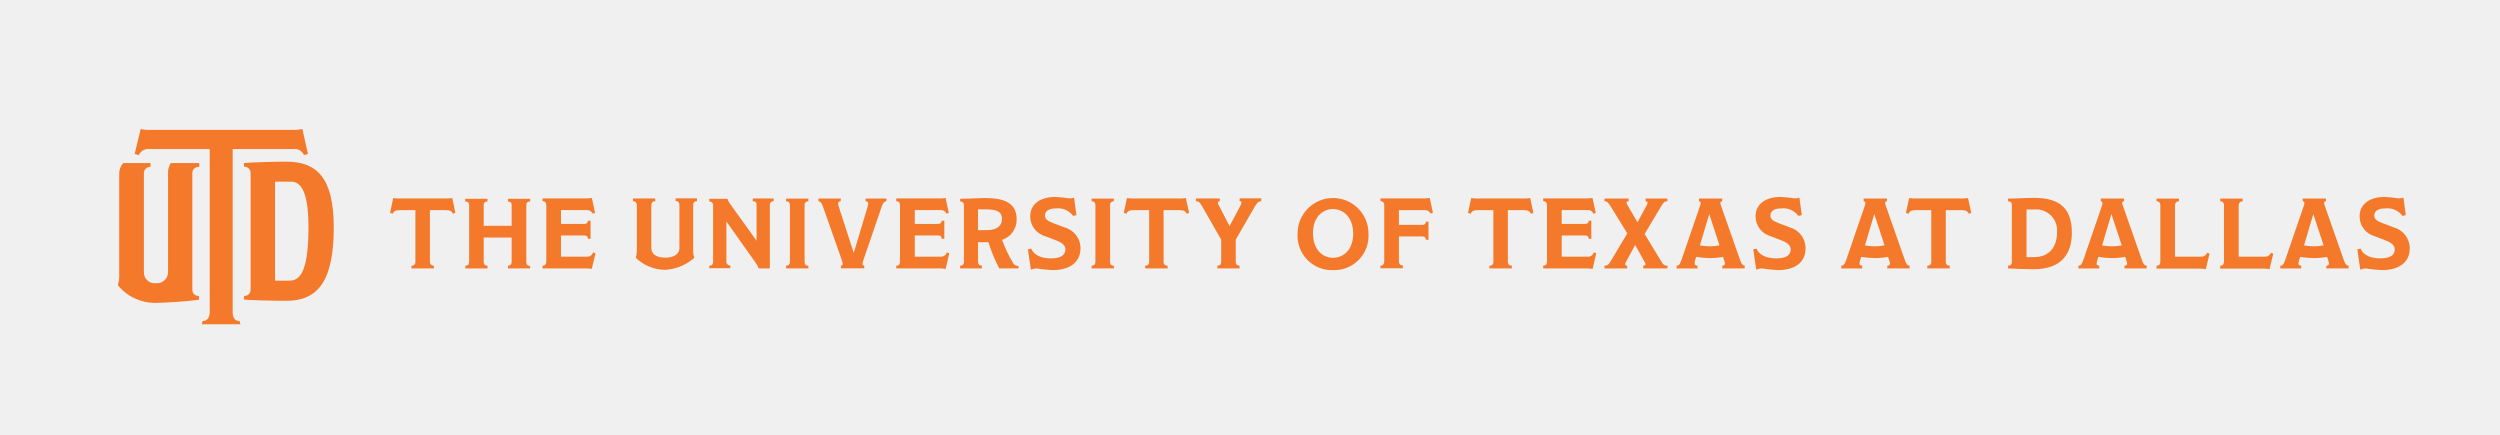
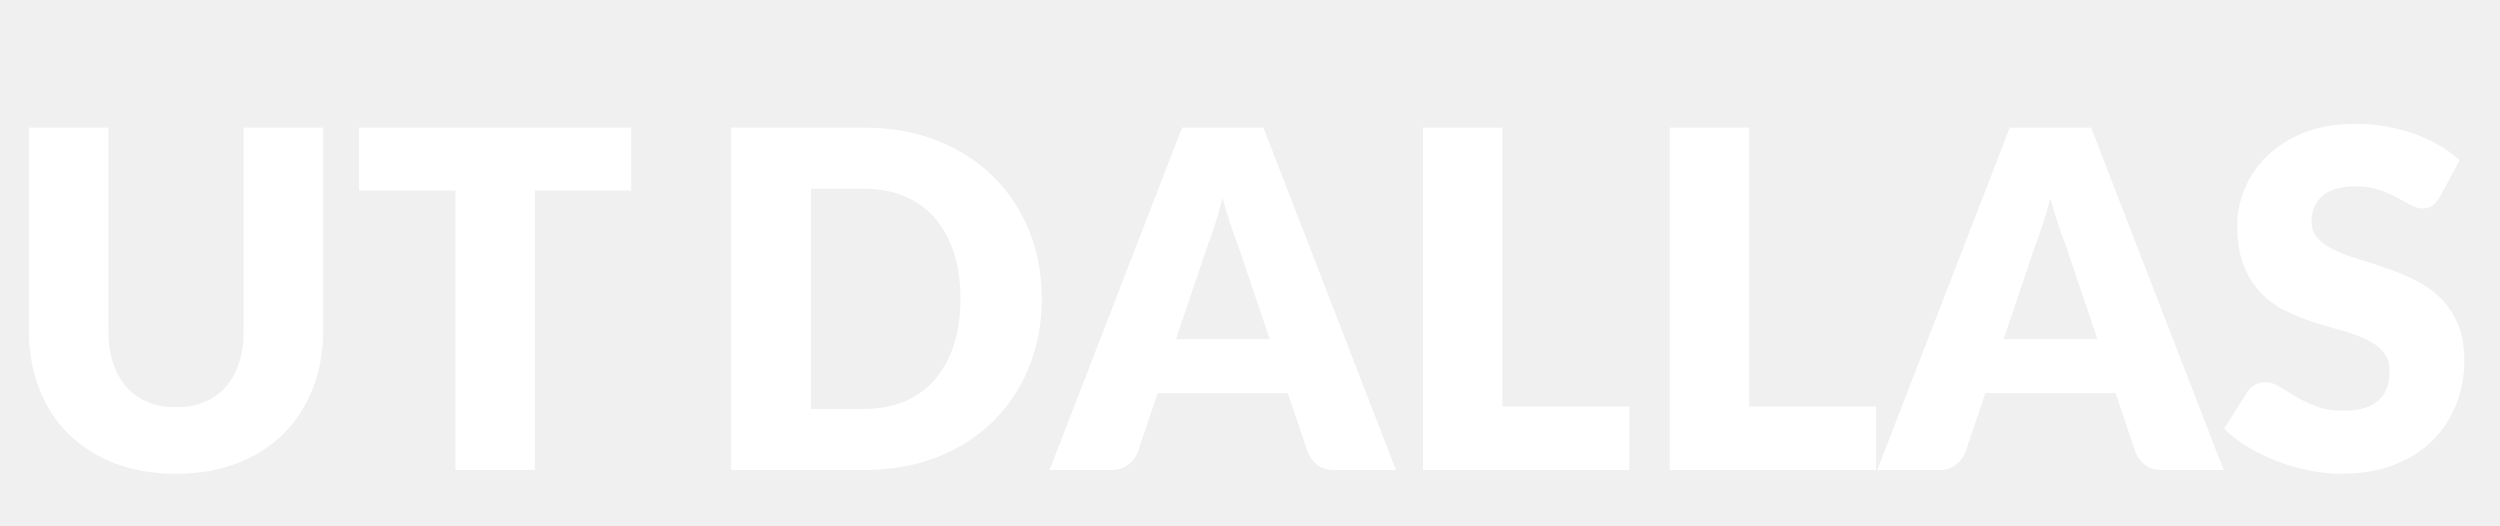
- <svg xmlns="http://www.w3.org/2000/svg" id="Layer_1" data-name="Layer 1" viewBox="0 0 414 72">
-   <defs>
-     <style>.cls-1{fill:#f4792a;}</style>
-   </defs>
-   <path class="cls-1" d="M51,25.5l-.66.18a1.7,1.7,0,0,0-1.81-1h-10v27c0,1.09.49,1.48,1.15,1.48l.13.54H33.42l.14-.54c.63,0,1.17-.42,1.17-1.48v-27H24.81a1.76,1.76,0,0,0-1.84,1l-.67-.18,1-4.14a5.6,5.6,0,0,0,1.6.15H48.74a5.24,5.24,0,0,0,1.33-.15ZM47.46,49.81c-2.75,0-6.19-.1-7.05-.2V49a1,1,0,0,0,1.09-1V28.69a1,1,0,0,0-1.09-1.07V27c1.06-.1,4.6-.23,7-.23,5.11,0,7.86,2.72,7.86,10.9C55.26,46,53,49.81,47.46,49.81Zm.7-19.73c-.46,0-2.41,0-2.61,0V46.48c.2,0,2.18,0,2.41,0,2.12,0,3.12-2.49,3.12-8.86C51.08,31.67,49.82,30.08,48.16,30.08ZM33,27.65V27s-2.62,0-4.72,0a3,3,0,0,0-.45,1.83V45a1.84,1.84,0,0,1-2,1.9,1.79,1.79,0,0,1-2-1.9V28.85a1.08,1.08,0,0,1,1.1-1.23V27H20.41a2.59,2.59,0,0,0-.67,1.84V45.34a5,5,0,0,1-.23,1.88,7.94,7.94,0,0,0,6.24,2.94,70.88,70.88,0,0,0,7.2-.52V49a1,1,0,0,1-1.1-1V28.72A1,1,0,0,1,33,27.65Z" />
-   <path class="cls-1" d="M75.41,35.25l-.4.15c-.18-.43-.49-.6-1.24-.6H71.19v8.51c0,.51.27.68.66.68v.46H68.13V44a.59.59,0,0,0,.66-.68V34.8H66.3c-.8,0-1.08.15-1.28.6l-.43-.15.53-2.46a5.11,5.11,0,0,0,1,.08H74a5.76,5.76,0,0,0,.89-.08Z" />
-   <path class="cls-1" d="M87.79,44.45H84.11V44c.39,0,.62-.2.62-.67v-4H80.1v4c0,.45.22.67.63.67v.46H77.06V44c.45,0,.63-.2.63-.67V34c0-.47-.23-.63-.65-.63v-.45h3.69v.45c-.4,0-.63.15-.63.63v3.39h4.63V34c0-.48-.23-.63-.62-.63v-.45h3.68v.45c-.43,0-.63.15-.63.63v9.37c0,.47.24.67.63.67Z" />
-   <path class="cls-1" d="M98.62,41.93,98,44.53a7.36,7.36,0,0,0-1-.08H89.84V44c.41,0,.63-.24.63-.68V34c0-.45-.23-.69-.63-.69v-.45h7.28a5.87,5.87,0,0,0,.89-.08l.53,2.48-.38.13a1,1,0,0,0-1-.6H92.9v2.29h3.85c.43,0,.61-.25.61-.53h.44v3h-.44c0-.34-.16-.56-.61-.56H92.9V42.5h4.22a1,1,0,0,0,1.09-.7Z" />
-   <path class="cls-1" d="M115.42,33.32c-.38,0-.63.19-.63.67v7.56a2.8,2.8,0,0,0,.2,1.13,7.91,7.91,0,0,1-4.81,2,7,7,0,0,1-4.9-2,3.32,3.32,0,0,0,.18-1.12V34.08c0-.55-.23-.76-.64-.76v-.45h3.69v.45c-.42,0-.65.19-.65.76v7c0,1,.83,1.59,2.37,1.59s2.28-.76,2.28-1.55V34c0-.52-.23-.71-.63-.71v-.45h3.54Z" />
-   <path class="cls-1" d="M128.13,33.32a.59.59,0,0,0-.64.61V44.45h-1.85a2.86,2.86,0,0,0-.4-.78l-4.95-7h0v6.61a.6.6,0,0,0,.65.67v.46h-3.48V44c.42,0,.63-.19.63-.67V34a.58.58,0,0,0-.63-.63v-.45h3a2.38,2.38,0,0,0,.41.79l4.42,6.16h0V33.9c0-.35-.15-.58-.63-.58v-.45h3.47Z" />
-   <path class="cls-1" d="M133.87,44.45h-3.69V44c.38,0,.63-.19.63-.67V34c0-.48-.23-.66-.63-.66v-.45h3.69v.45a.57.57,0,0,0-.63.66v9.34c0,.47.23.67.63.67Z" />
-   <path class="cls-1" d="M146.8,33.32c-.31,0-.56.24-.74.76L143,43a2.22,2.22,0,0,0-.16.68.27.27,0,0,0,.28.3v.46h-3.87V44a.28.28,0,0,0,.31-.29,4.61,4.61,0,0,0-.26-.94l-3-8.5c-.21-.6-.41-.94-.77-.94v-.45h3.7v.45c-.28,0-.44.16-.44.36a2.1,2.1,0,0,0,.1.5l2.49,7.69h0l2.28-7.58a2.26,2.26,0,0,0,.11-.59c0-.22-.11-.38-.43-.38v-.45h3.46Z" />
-   <path class="cls-1" d="M157.2,41.93l-.6,2.6a7,7,0,0,0-.94-.08h-7.24V44c.41,0,.62-.24.62-.68V34c0-.45-.23-.69-.62-.69v-.45h7.27a5.88,5.88,0,0,0,.9-.08l.53,2.48-.38.13a1,1,0,0,0-1-.6h-4.25v2.29h3.85c.43,0,.61-.25.61-.53h.43v3h-.43c0-.34-.16-.56-.61-.56h-3.85V42.5h4.21a1,1,0,0,0,1.1-.7Z" />
-   <path class="cls-1" d="M168.66,44.45h-3.18a25.47,25.47,0,0,1-1.8-4.34l-.51,0c-.4,0-.81,0-1.21,0v3.21c0,.48.23.67.64.67v.46H159V44a.59.59,0,0,0,.62-.67V34a.55.55,0,0,0-.62-.63v-.45c1.17,0,3.22-.13,4.1-.13,3.32,0,5.26.87,5.26,3.54a3.51,3.51,0,0,1-2.42,3.39,22.15,22.15,0,0,0,1.85,3.88,1,1,0,0,0,.9.44Zm-5.39-9.78c-.38,0-.88,0-1.31,0v3.44c.35,0,1,0,1.44,0,1.75,0,2.53-.75,2.53-1.84S165.3,34.67,163.27,34.67Z" />
-   <path class="cls-1" d="M174.31,44.73a24.25,24.25,0,0,1-2.7-.28,2.37,2.37,0,0,0-.89.21l-.5-3.37.55-.13c.3.74,1.12,1.62,3.27,1.63,1.84,0,2.39-.69,2.39-1.5,0-.61-.5-1.08-1.39-1.42l-1.87-.73a3.41,3.41,0,0,1-2.57-3.29c0-2.24,1.94-3.24,4.11-3.24a22,22,0,0,1,2.36.24,2,2,0,0,0,.79-.13l.4,2.91-.56.12a3.07,3.07,0,0,0-2.83-1.24c-1.45,0-1.82.63-1.82,1.17s.35.88,1.26,1.23l2,.76a3.56,3.56,0,0,1,2.62,3.47C178.91,43.39,177.2,44.73,174.31,44.73Z" />
-   <path class="cls-1" d="M184.46,44.45h-3.69V44c.38,0,.63-.19.63-.67V34c0-.48-.23-.66-.63-.66v-.45h3.69v.45a.57.57,0,0,0-.63.66v9.34c0,.47.23.67.63.67Z" />
-   <path class="cls-1" d="M196.91,35.25l-.39.15c-.19-.43-.5-.6-1.24-.6h-2.59v8.51a.59.59,0,0,0,.67.68v.46h-3.72V44a.6.6,0,0,0,.66-.68V34.8h-2.5c-.79,0-1.08.15-1.27.6l-.43-.15.52-2.46a5.15,5.15,0,0,0,1,.08h7.87a5.65,5.65,0,0,0,.89-.08Z" />
-   <path class="cls-1" d="M208.87,33.32c-.38,0-.65.21-1,.76l-3.23,5.6v3.64c0,.48.23.67.63.67v.46h-3.67V44c.41,0,.63-.2.63-.67V39.68l-3.19-5.57c-.34-.58-.55-.79-1-.79v-.45H202v.45a.3.3,0,0,0-.33.29.82.82,0,0,0,.12.3l1.83,3.54h0L205.44,34a1.07,1.07,0,0,0,.15-.42c0-.14-.05-.29-.31-.29v-.45h3.59Z" />
-   <path class="cls-1" d="M220.74,44.73a5.68,5.68,0,0,1-5.86-6.07,5.87,5.87,0,1,1,11.74,0A5.68,5.68,0,0,1,220.74,44.73Zm0-10.11c-1.77,0-3.31,1.38-3.31,4s1.5,4.07,3.31,4.07,3.35-1.41,3.35-4S222.56,34.62,220.74,34.62Z" />
-   <path class="cls-1" d="M237.29,35.24l-.38.13a1.09,1.09,0,0,0-1.13-.57h-4.12v2.44h3.86c.44,0,.61-.25.61-.53h.43v3h-.43c0-.31-.17-.56-.63-.56h-3.84v4.07c0,.53.27.75.66.75v.46H228.6V44c.38,0,.63-.25.63-.75V34a.61.61,0,0,0-.63-.69v-.45h7.1a6.8,6.8,0,0,0,1.07-.08Z" />
-   <path class="cls-1" d="M253.92,35.25l-.4.15c-.18-.43-.49-.6-1.24-.6H249.7v8.51c0,.51.27.68.66.68v.46h-3.72V44a.59.59,0,0,0,.66-.68V34.8h-2.49c-.8,0-1.08.15-1.28.6l-.43-.15.53-2.46a5.11,5.11,0,0,0,1,.08h7.88a5.76,5.76,0,0,0,.89-.08Z" />
-   <path class="cls-1" d="M264.34,41.93l-.6,2.6a7.18,7.18,0,0,0-.94-.08h-7.25V44c.42,0,.63-.24.63-.68V34c0-.45-.23-.69-.63-.69v-.45h7.28a5.87,5.87,0,0,0,.89-.08l.53,2.48-.38.13a.94.94,0,0,0-1-.6h-4.25v2.29h3.86c.43,0,.61-.25.61-.53h.43v3h-.43c0-.34-.17-.56-.61-.56h-3.86V42.5h4.22a1,1,0,0,0,1.09-.7Z" />
-   <path class="cls-1" d="M276.12,44.45h-4V44c.28,0,.38-.12.38-.27a.7.7,0,0,0-.15-.36l-1.57-2.8h0l-1.52,2.81a.84.84,0,0,0-.13.33c0,.15.08.29.33.29v.46H265.7V44c.43,0,.7-.14,1-.7l2.78-4.65-2.78-4.51c-.38-.62-.58-.81-1-.81v-.45h4v.45c-.27,0-.35.1-.35.24a1.27,1.27,0,0,0,.18.42l1.64,2.83h0l1.56-2.9a1,1,0,0,0,.11-.35c0-.14-.1-.24-.33-.24v-.45h3.62v.45c-.43,0-.66.15-1,.76l-2.78,4.66,2.81,4.62a1,1,0,0,0,1,.63Z" />
-   <path class="cls-1" d="M288.9,44.45h-3.68V44c.33,0,.43-.15.43-.37a1.45,1.45,0,0,0-.09-.41l-.23-.68a12.14,12.14,0,0,1-2.23.2,14.64,14.64,0,0,1-2.22-.2l-.23.76a2.33,2.33,0,0,0,0,.38c0,.18.12.27.45.32v.46h-3.46V44c.28,0,.53-.14.76-.8l3.11-9.06a1.69,1.69,0,0,0,.12-.47c0-.18-.07-.34-.28-.34v-.45h3.85v.45a.28.28,0,0,0-.31.28,2.23,2.23,0,0,0,.14.54l3.2,9.1c.2.55.44.75.72.75Zm-5.85-9h0l-1.54,5.18a8.79,8.79,0,0,0,1.65.16,8,8,0,0,0,1.59-.16Z" />
-   <path class="cls-1" d="M294.42,44.73a23.68,23.68,0,0,1-2.69-.28,2.42,2.42,0,0,0-.9.21l-.49-3.37.54-.13c.3.74,1.13,1.62,3.28,1.63,1.83,0,2.38-.69,2.38-1.5,0-.61-.5-1.08-1.39-1.42l-1.87-.73a3.42,3.42,0,0,1-2.56-3.29c0-2.24,1.93-3.24,4.1-3.24a22.33,22.33,0,0,1,2.37.24,2,2,0,0,0,.79-.13l.4,2.91-.57.12A3.06,3.06,0,0,0,295,34.51c-1.46,0-1.82.63-1.82,1.17s.34.88,1.25,1.23l2,.76A3.56,3.56,0,0,1,299,41.14C299,43.39,297.32,44.73,294.42,44.73Z" />
-   <path class="cls-1" d="M316.23,44.45h-3.69V44c.34,0,.44-.15.44-.37a1.45,1.45,0,0,0-.09-.41l-.23-.68a12.14,12.14,0,0,1-2.23.2,14.64,14.64,0,0,1-2.22-.2l-.23.76a2.33,2.33,0,0,0-.05.38c0,.18.12.27.45.32v.46h-3.46V44c.28,0,.53-.14.76-.8l3.11-9.06a1.69,1.69,0,0,0,.12-.47c0-.18-.07-.34-.29-.34v-.45h3.86v.45a.28.28,0,0,0-.32.28,2.39,2.39,0,0,0,.15.54l3.2,9.1c.19.55.44.75.72.75Zm-5.85-9h0l-1.54,5.18a8.79,8.79,0,0,0,1.65.16,8,8,0,0,0,1.59-.16Z" />
-   <path class="cls-1" d="M326.44,35.25l-.4.15c-.18-.43-.5-.6-1.24-.6h-2.58v8.51c0,.51.26.68.66.68v.46h-3.72V44a.6.6,0,0,0,.66-.68V34.8h-2.5c-.79,0-1.07.15-1.27.6l-.43-.15.53-2.46a5,5,0,0,0,1,.08H325a5.88,5.88,0,0,0,.9-.08Z" />
-   <path class="cls-1" d="M336.83,44.58c-1.49,0-3.31-.07-4.3-.13V44a.57.57,0,0,0,.63-.62V34c0-.53-.23-.66-.63-.66v-.45c1.11,0,2.63-.12,4.43-.12,4.37,0,6.14,2,6.14,5.78C343.1,41.93,341.46,44.58,336.83,44.58Zm0-9.89c-.49,0-.92,0-1.24,0v7.89c.32,0,.8,0,1.24,0,2.48,0,3.82-1.63,3.82-4.14A3.48,3.48,0,0,0,336.83,34.69Z" />
-   <path class="cls-1" d="M355.5,44.45h-3.69V44c.33,0,.43-.15.43-.37a1.4,1.4,0,0,0-.08-.41l-.23-.68a12.26,12.26,0,0,1-2.24.2,14.62,14.62,0,0,1-2.21-.2l-.23.76a1.58,1.58,0,0,0-.05.38c0,.18.11.27.44.32v.46h-3.45V44c.28,0,.53-.14.76-.8l3.11-9.06a2,2,0,0,0,.11-.47c0-.18-.06-.34-.28-.34v-.45h3.86v.45a.28.28,0,0,0-.32.28,2.39,2.39,0,0,0,.15.54l3.19,9.1c.2.55.45.75.73.75Zm-5.85-9h0l-1.54,5.18a9,9,0,0,0,1.66.16,8.08,8.08,0,0,0,1.59-.16Z" />
-   <path class="cls-1" d="M365.9,42l-.61,2.56a8.92,8.92,0,0,0-1.08-.08h-7.09V44c.41,0,.63-.2.63-.68V34a.58.58,0,0,0-.63-.66v-.45h3.72v.45a.63.63,0,0,0-.66.71V42.5h4.26a1,1,0,0,0,1.06-.65Z" />
-   <path class="cls-1" d="M376.45,42l-.61,2.56a8.92,8.92,0,0,0-1.08-.08h-7.09V44c.41,0,.62-.2.62-.68V34a.58.58,0,0,0-.62-.66v-.45h3.72v.45a.63.63,0,0,0-.66.71V42.5H375a1,1,0,0,0,1.06-.65Z" />
-   <path class="cls-1" d="M388.93,44.45h-3.69V44c.33,0,.43-.15.43-.37a1.4,1.4,0,0,0-.08-.41l-.23-.68a12.14,12.14,0,0,1-2.23.2,14.64,14.64,0,0,1-2.22-.2l-.23.76a2.33,2.33,0,0,0-.05.38c0,.18.12.27.45.32v.46h-3.46V44c.28,0,.53-.14.76-.8l3.11-9.06a1.69,1.69,0,0,0,.12-.47c0-.18-.07-.34-.29-.34v-.45h3.86v.45a.28.28,0,0,0-.32.28,2.39,2.39,0,0,0,.15.54l3.19,9.1c.2.55.45.75.73.75Zm-5.85-9h0l-1.53,5.18a8.79,8.79,0,0,0,1.65.16,8,8,0,0,0,1.59-.16Z" />
-   <path class="cls-1" d="M394.45,44.73a23.68,23.68,0,0,1-2.69-.28,2.38,2.38,0,0,0-.9.21l-.49-3.37.54-.13c.3.74,1.13,1.62,3.28,1.63,1.83,0,2.38-.69,2.38-1.5,0-.61-.5-1.08-1.39-1.42l-1.87-.73a3.4,3.4,0,0,1-2.56-3.29c0-2.24,1.93-3.24,4.1-3.24a22,22,0,0,1,2.36.24,2.08,2.08,0,0,0,.8-.13l.39,2.91-.56.12A3.07,3.07,0,0,0,395,34.51c-1.45,0-1.82.63-1.82,1.17s.35.88,1.26,1.23l2,.76a3.56,3.56,0,0,1,2.61,3.47C399.05,43.39,397.35,44.73,394.45,44.73Z" />
+ <svg xmlns="http://www.w3.org/2000/svg" width="223.4" height="47.0" viewBox="0 0 223.4 47.0">
+   <g fill="#ffffff">
+     <path d="M15.729 36.393Q17.157 36.393 18.28 35.921Q19.404 35.448 20.181 34.566Q20.958 33.684 21.367 32.413Q21.777 31.143 21.777 29.526V11.403H28.875V29.526Q28.875 32.34 27.962 34.692Q27.048 37.044 25.347 38.745Q23.646 40.446 21.21 41.391Q18.774 42.336 15.729 42.336Q12.663 42.336 10.227 41.391Q7.791 40.446 6.09 38.745Q4.389 37.044 3.486 34.692Q2.583 32.34 2.583 29.526V11.403H9.681V29.505Q9.681 31.122 10.091 32.392Q10.5 33.663 11.277 34.555Q12.054 35.448 13.178 35.921Q14.301 36.393 15.729 36.393Z" />
+     <path d="M56.406 17.031H47.796V42.0H40.698V17.031H32.088V11.403H56.406Z" />
+     <path d="M93.095 26.691Q93.095 30.009 91.951 32.812Q90.806 35.616 88.727 37.663Q86.648 39.711 83.719 40.855Q80.789 42.0 77.219 42.0H65.333V11.403H77.219Q80.789 11.403 83.719 12.558Q86.648 13.713 88.727 15.75Q90.806 17.787 91.951 20.59Q93.095 23.394 93.095 26.691ZM85.829 26.691Q85.829 24.423 85.241 22.596Q84.653 20.769 83.551 19.498Q82.448 18.228 80.852 17.545Q79.256 16.863 77.219 16.863H72.473V36.54H77.219Q79.256 36.54 80.852 35.858Q82.448 35.175 83.551 33.904Q84.653 32.634 85.241 30.807Q85.829 28.98 85.829 26.691Z" />
+     <path d="M113.465 30.303 110.63 21.924Q110.315 21.126 109.958 20.044Q109.601 18.963 109.244 17.703Q108.929 18.984 108.572 20.076Q108.215 21.168 107.9 21.966L105.086 30.303ZM124.742 42.0H119.24Q118.316 42.0 117.749 41.57Q117.182 41.139 116.888 40.467L115.082 35.133H103.448L101.642 40.467Q101.411 41.055 100.813 41.528Q100.214 42.0 99.332 42.0H93.788L105.632 11.403H112.898Z" />
+     <path d="M145.595 36.33V42.0H127.157V11.403H134.255V36.33Z" />
+     <path d="M167.645 36.33V42.0H149.207V11.403H156.305V36.33Z" />
+     <path d="M187.427 30.303 184.592 21.924Q184.277 21.126 183.92 20.044Q183.563 18.963 183.206 17.703Q182.891 18.984 182.534 20.076Q182.177 21.168 181.862 21.966L179.048 30.303ZM198.704 42.0H193.202Q192.278 42.0 191.711 41.57Q191.144 41.139 190.85 40.467L189.044 35.133H177.41L175.604 40.467Q175.373 41.055 174.775 41.528Q174.176 42.0 173.294 42.0H167.75L179.594 11.403H186.86Z" />
+     <path d="M218.024 17.619Q217.709 18.123 217.363 18.375Q217.016 18.627 216.47 18.627Q215.987 18.627 215.431 18.322Q214.874 18.018 214.171 17.64Q213.467 17.262 212.564 16.957Q211.661 16.653 210.506 16.653Q208.511 16.653 207.535 17.503Q206.558 18.354 206.558 19.803Q206.558 20.727 207.146 21.336Q207.734 21.945 208.69 22.386Q209.645 22.827 210.874 23.194Q212.102 23.562 213.383 24.014Q214.664 24.465 215.893 25.074Q217.121 25.683 218.077 26.628Q219.032 27.573 219.62 28.928Q220.208 30.282 220.208 32.193Q220.208 34.314 219.473 36.162Q218.738 38.01 217.342 39.386Q215.945 40.761 213.898 41.549Q211.85 42.336 209.246 42.336Q207.818 42.336 206.338 42.042Q204.857 41.748 203.471 41.212Q202.085 40.677 200.867 39.942Q199.649 39.207 198.746 38.304L200.846 34.986Q201.098 34.629 201.508 34.388Q201.917 34.146 202.4 34.146Q203.03 34.146 203.671 34.545Q204.311 34.944 205.12 35.427Q205.928 35.91 206.978 36.309Q208.028 36.708 209.456 36.708Q211.388 36.708 212.459 35.858Q213.53 35.007 213.53 33.159Q213.53 32.088 212.942 31.416Q212.354 30.744 211.399 30.303Q210.443 29.862 209.225 29.526Q208.007 29.19 206.726 28.78Q205.445 28.371 204.227 27.773Q203.009 27.174 202.054 26.197Q201.098 25.221 200.51 23.761Q199.922 22.302 199.922 20.16Q199.922 18.438 200.615 16.8Q201.308 15.162 202.652 13.881Q203.996 12.6 205.949 11.833Q207.902 11.067 210.422 11.067Q211.829 11.067 213.163 11.287Q214.496 11.508 215.693 11.938Q216.89 12.369 217.93 12.967Q218.969 13.566 219.788 14.322Z" />
+   </g>
</svg>
